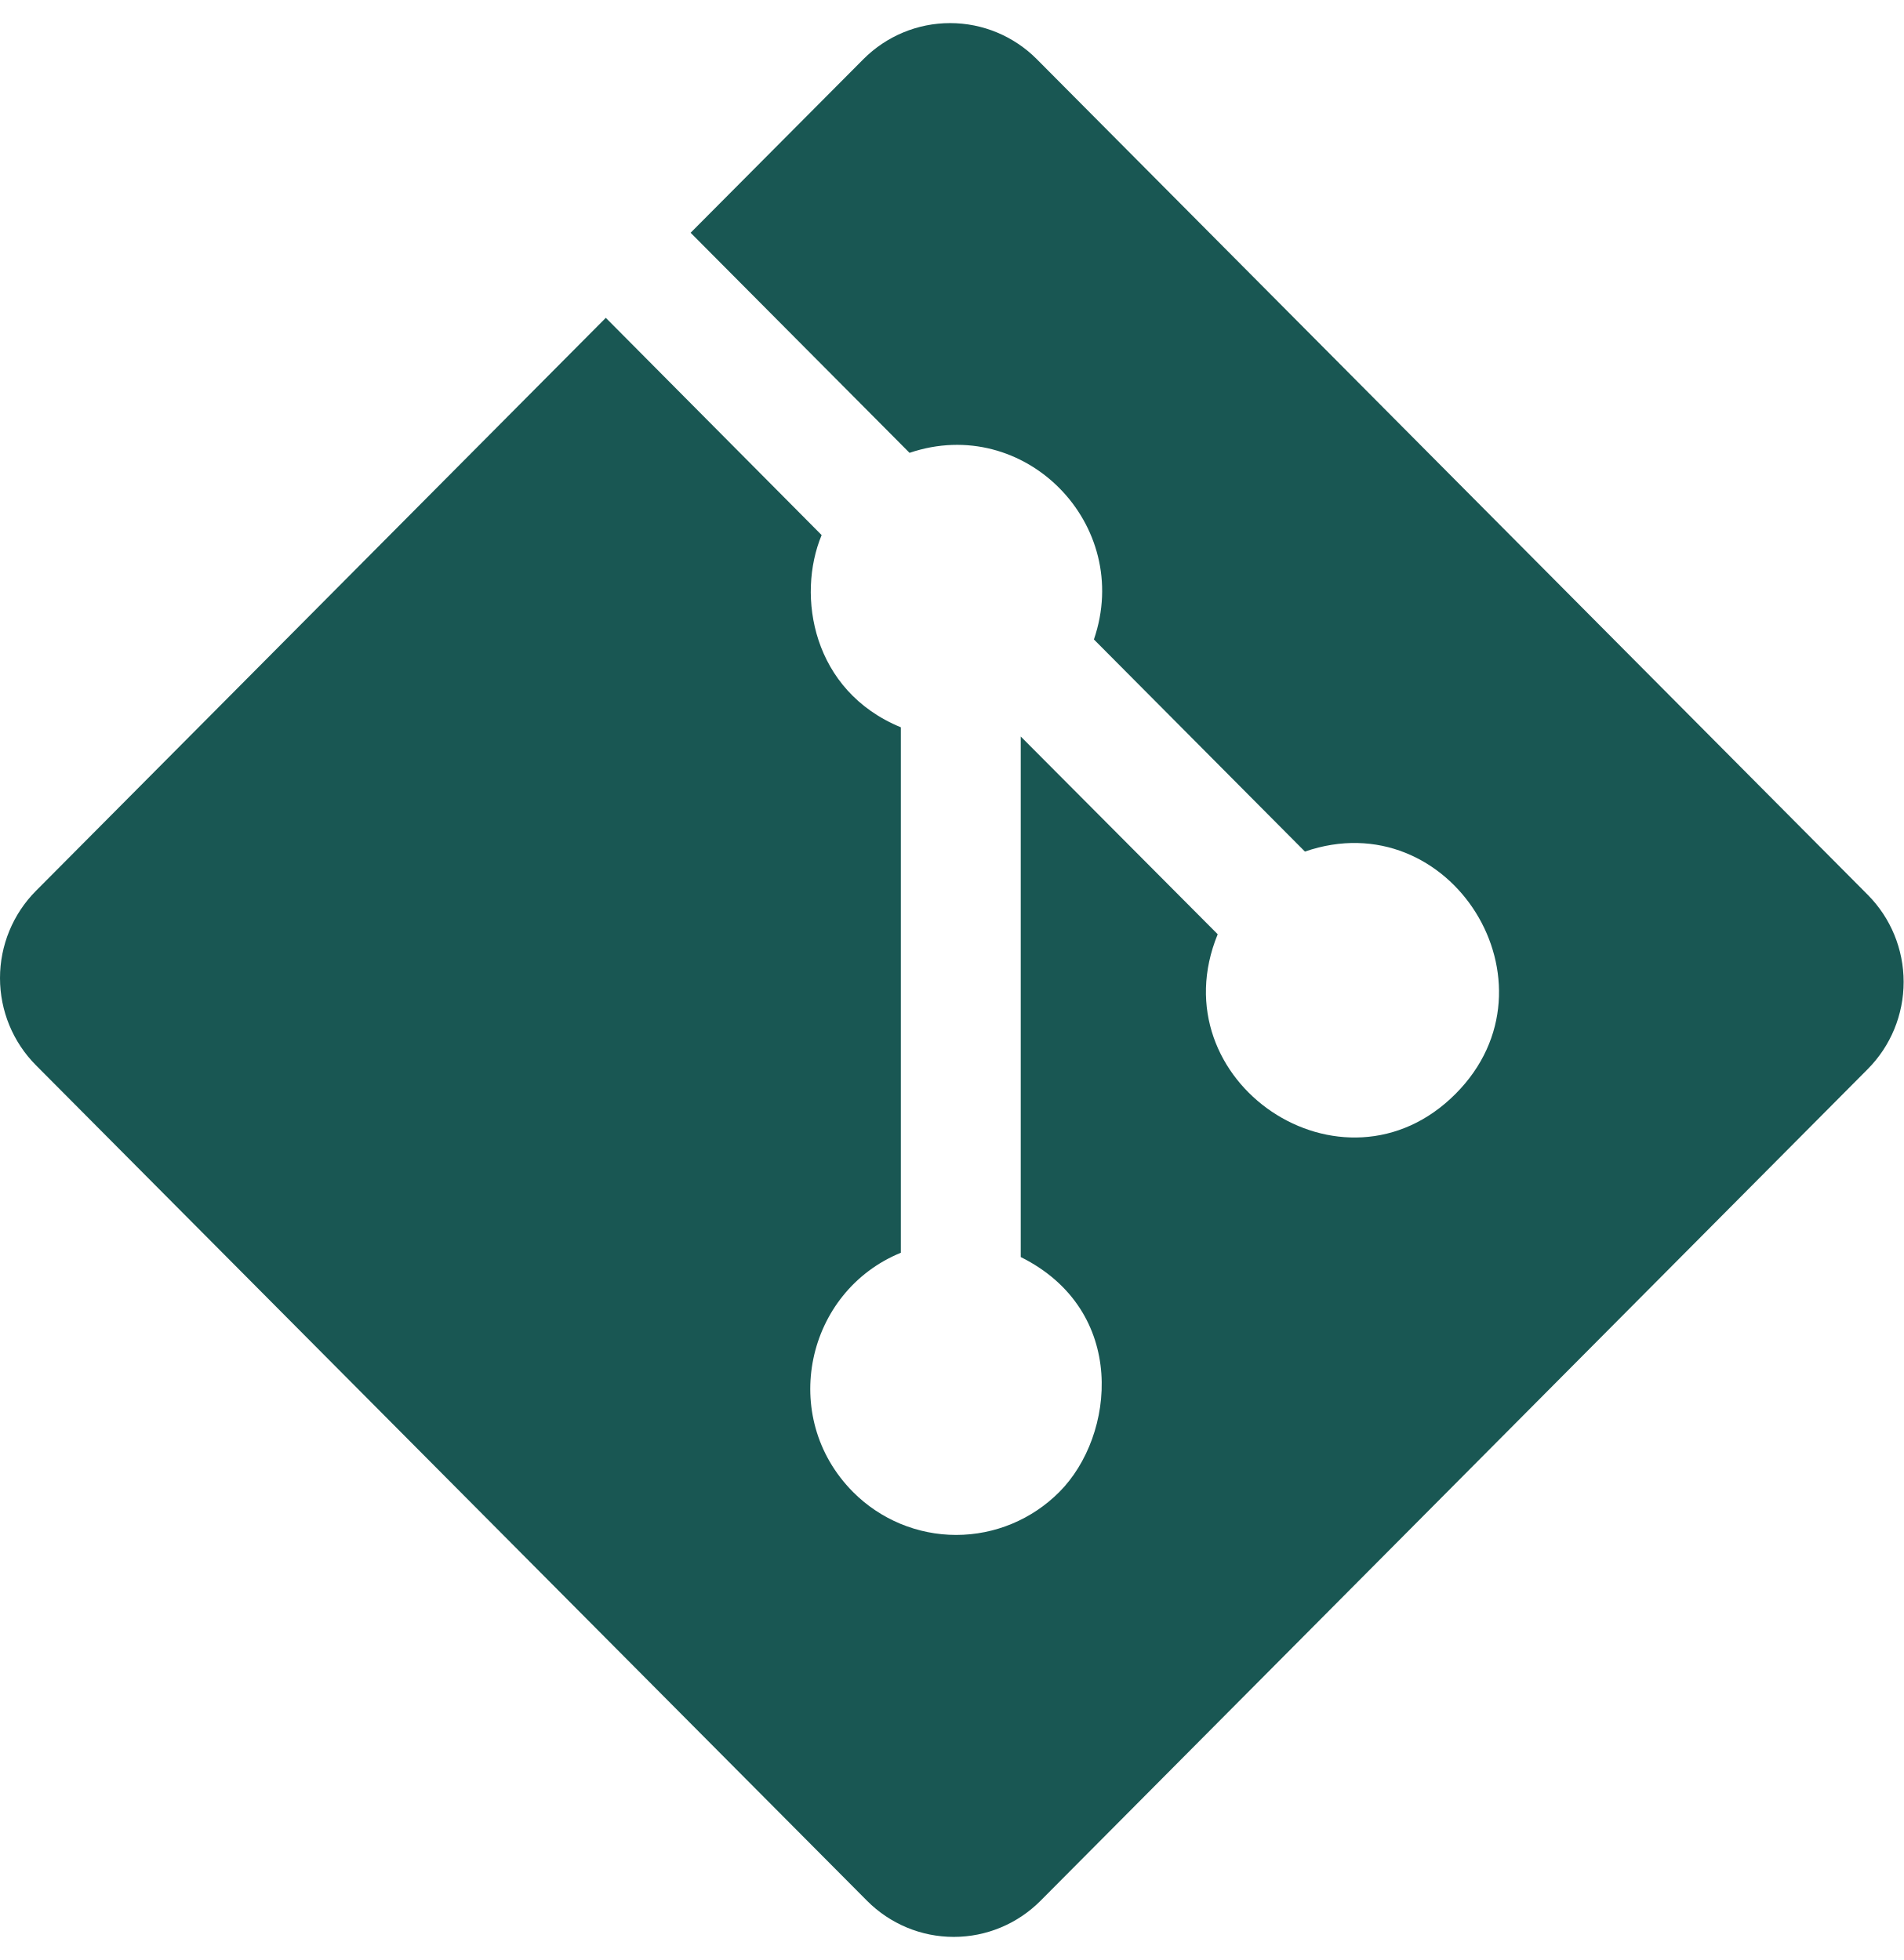
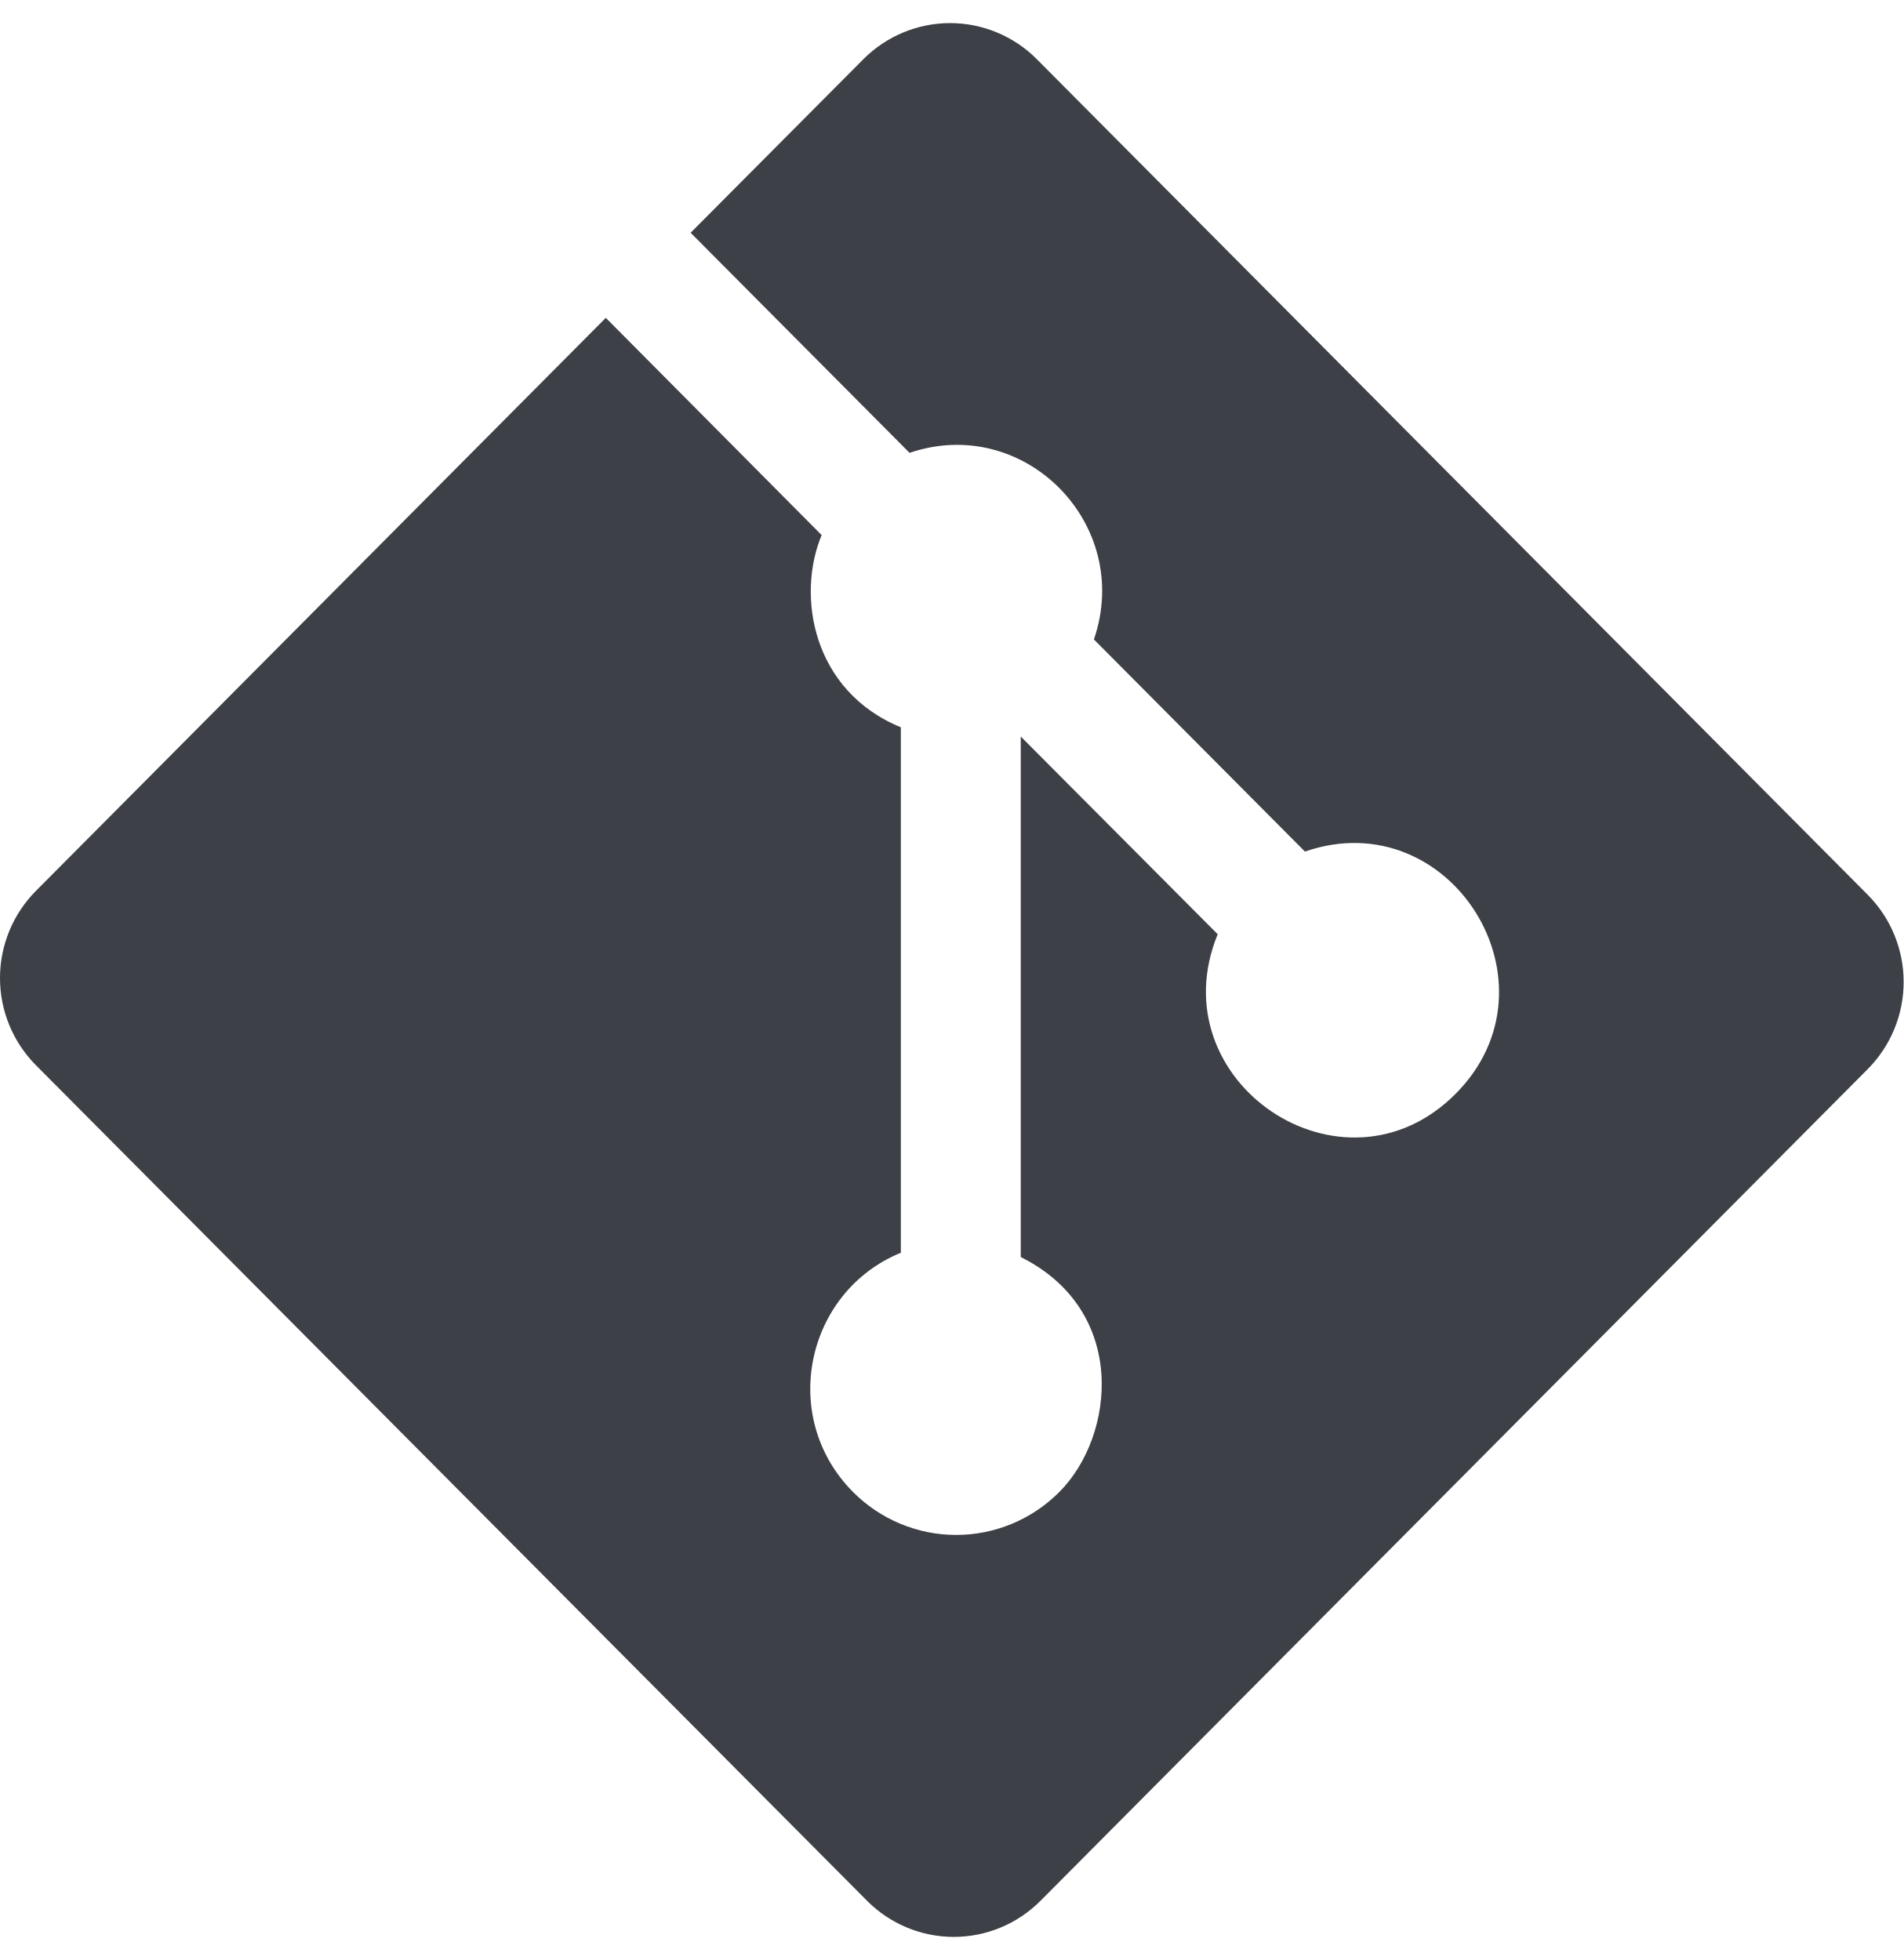
<svg xmlns="http://www.w3.org/2000/svg" width="67" height="69" viewBox="0 0 67 69" fill="#1fa4ea">
-   <path d="M65.736 31.5L36.491 2.083C35.682 1.27 34.584 0.813 33.44 0.813C32.295 0.813 31.198 1.27 30.388 2.083L24.307 8.194L32.012 15.942C36.059 14.567 39.891 18.464 38.501 22.511L45.928 29.979C51.047 28.205 55.078 34.641 51.233 38.505C47.271 42.489 40.733 38.073 42.858 32.889L35.926 25.928V44.253C39.71 46.139 39.255 50.547 37.284 52.524C36.321 53.492 35.015 54.036 33.653 54.036C32.292 54.036 30.986 53.492 30.023 52.524C27.395 49.877 28.367 45.469 31.706 44.102V25.604C28.595 24.325 28.026 20.981 28.918 18.837L21.322 11.189L1.264 31.363C0.455 32.177 0 33.281 0 34.432C0 35.583 0.455 36.686 1.264 37.5L30.518 66.917C31.327 67.73 32.425 68.187 33.569 68.187C34.713 68.187 35.81 67.73 36.62 66.917L65.736 37.637C66.546 36.823 67 35.719 67 34.568C67 33.417 66.546 32.314 65.736 31.5Z" fill="#195753" />
+   <path d="M65.736 31.5L36.491 2.083C35.682 1.27 34.584 0.813 33.44 0.813C32.295 0.813 31.198 1.27 30.388 2.083L24.307 8.194L32.012 15.942C36.059 14.567 39.891 18.464 38.501 22.511L45.928 29.979C51.047 28.205 55.078 34.641 51.233 38.505C47.271 42.489 40.733 38.073 42.858 32.889L35.926 25.928V44.253C39.71 46.139 39.255 50.547 37.284 52.524C36.321 53.492 35.015 54.036 33.653 54.036C32.292 54.036 30.986 53.492 30.023 52.524C27.395 49.877 28.367 45.469 31.706 44.102V25.604C28.595 24.325 28.026 20.981 28.918 18.837L21.322 11.189L1.264 31.363C0.455 32.177 0 33.281 0 34.432C0 35.583 0.455 36.686 1.264 37.5L30.518 66.917C31.327 67.73 32.425 68.187 33.569 68.187C34.713 68.187 35.81 67.73 36.62 66.917L65.736 37.637C66.546 36.823 67 35.719 67 34.568C67 33.417 66.546 32.314 65.736 31.5Z" fill="#3D4046" />
</svg>
